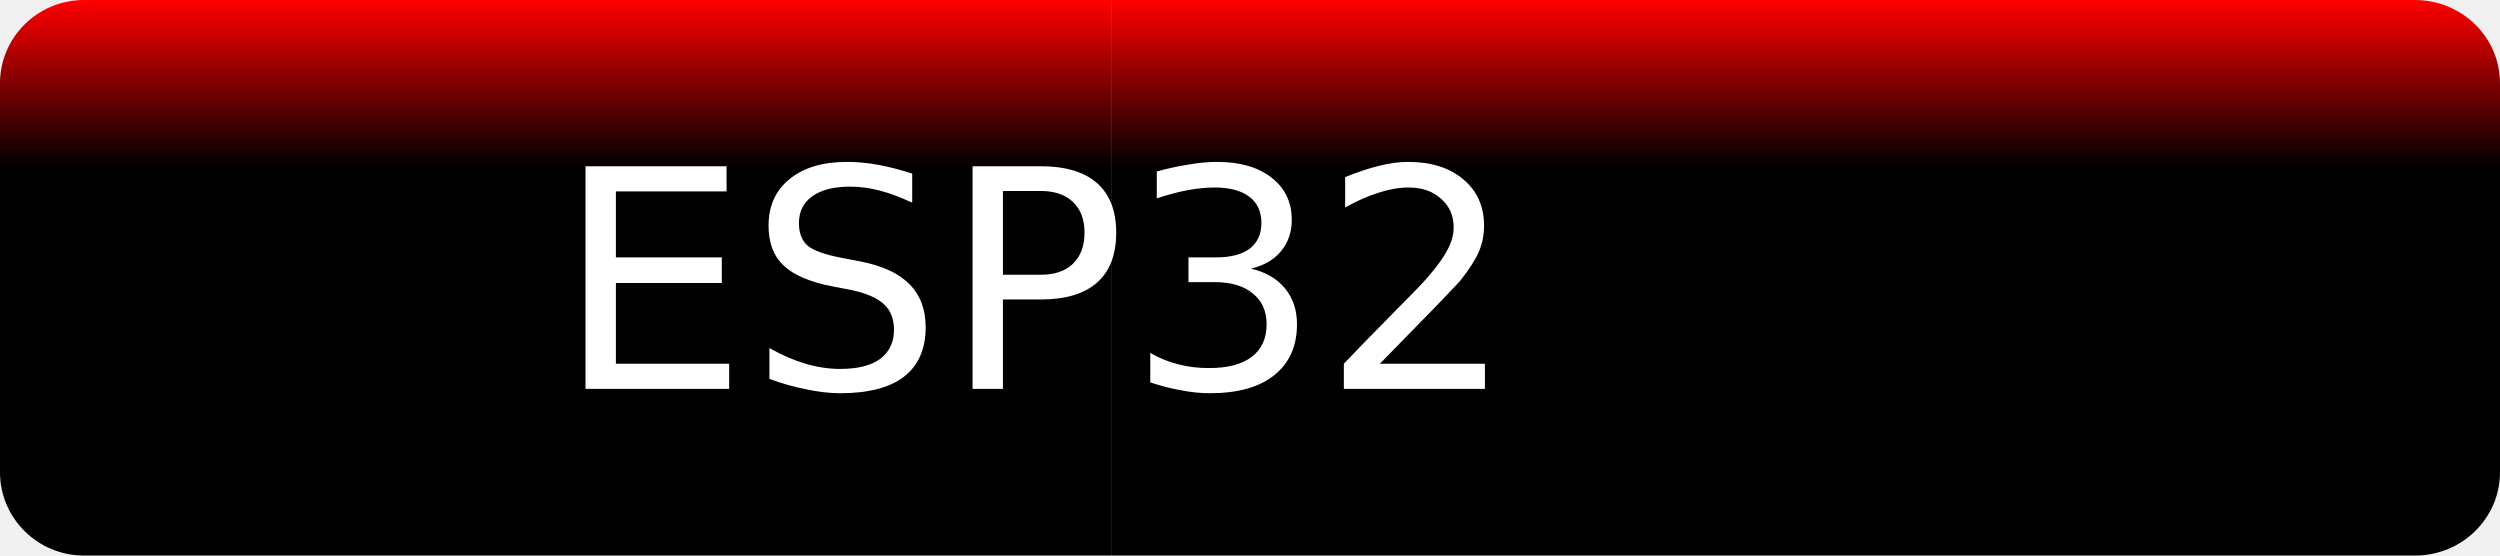
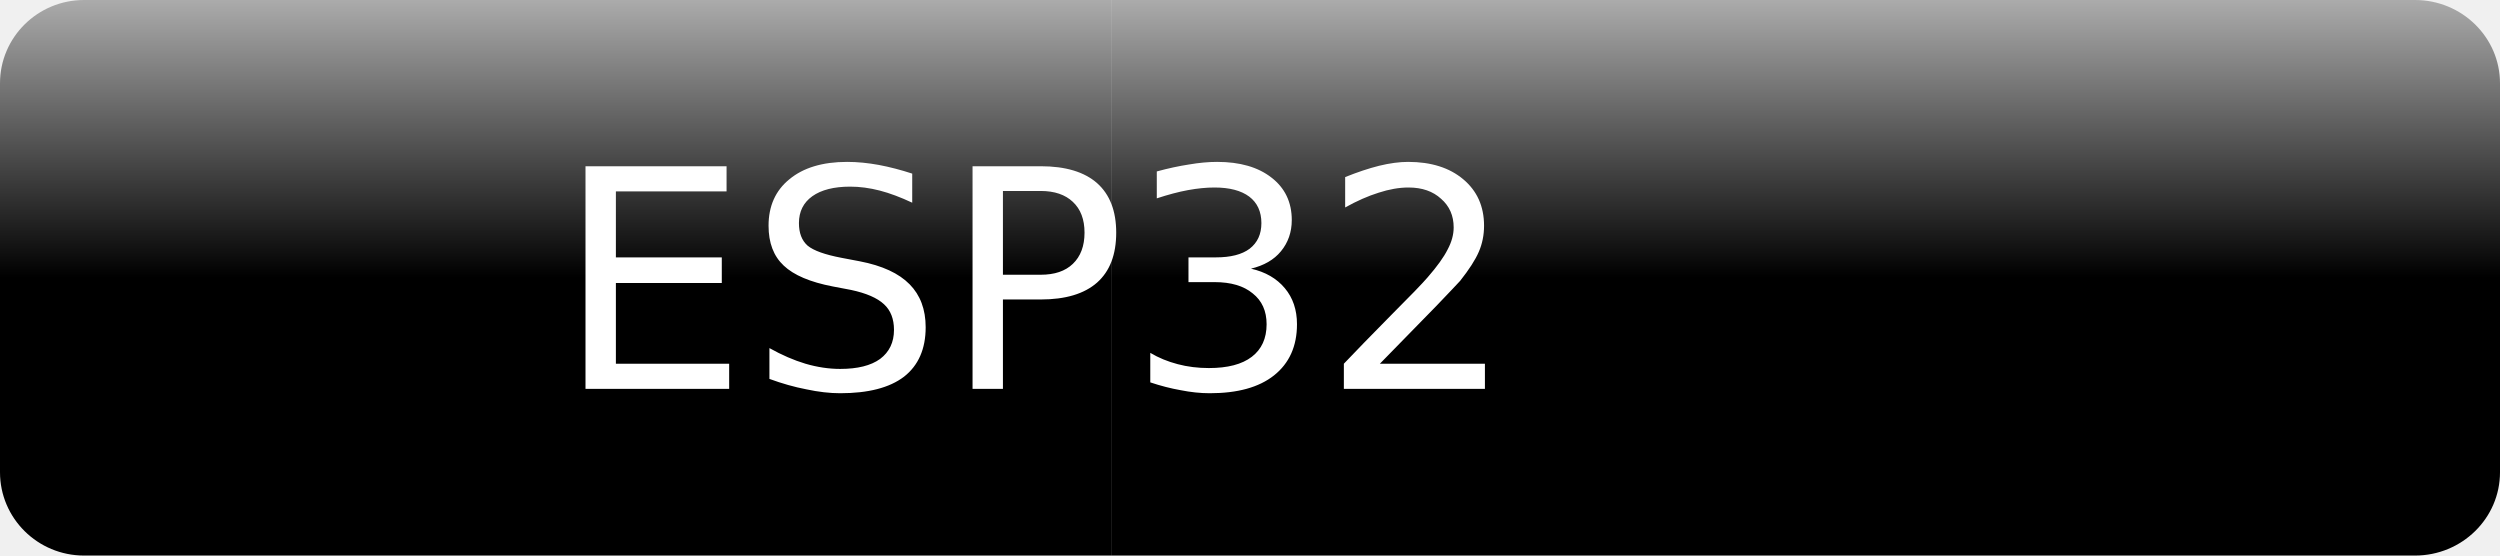
<svg xmlns="http://www.w3.org/2000/svg" width="90" height="20">
  <defs>
-     <linearGradient id="workflow-fill" x1="50%" y1="0%" x2="50%" y2="30%">
-       <stop stop-color="#ff0000" offset="0%" />
+     <linearGradient id="workflow-fill" x1="50%" y1="0%" x2="50%" y2="50%">
+       <stop stop-color="#ABABAB" offset="0%" />
      <stop stop-color="#000000" offset="100%" />
    </linearGradient>
-     <linearGradient id="state-fill" x1="50%" y1="0%" x2="50%" y2="30%">
-       <stop stop-color="#ff0000" offset="0%" />
+     <linearGradient id="state-fill" x1="50%" y1="0%" x2="50%" y2="50%">
+       <stop stop-color="#ABABAB" offset="0%" />
      <stop stop-color="#000000" offset="100%" />
    </linearGradient>
  </defs>
  <g fill="none" fill-rule="evenodd">
    <g font-family="'DejaVu Sans',Verdana,Geneva,sans-serif" font-size="11">
      <path id="workflow-bg" d="M0,3 C0,1.343 1.355,0 3.027,0 L40,0 L40,20 L3.027,20 C1.355,20 0,18.657 0,17 L0,3 Z" fill="url(#workflow-fill)" fill-rule="nonzero" />
    </g>
    <g transform="translate(40)" font-family="'DejaVu Sans',Verdana,Geneva,sans-serif" font-size="11">
      <path d="M0 0h46.939C48.629 0 50 1.343 50 3v14c0 1.657-1.37 3-3.061 3H0V0z" id="state-bg" fill="url(#state-fill)" fill-rule="nonzero" />
      <text fill="#ffffff">
        <tspan x="-20" y="14">ESP32</tspan>
      </text>
    </g>
  </g>
</svg>
